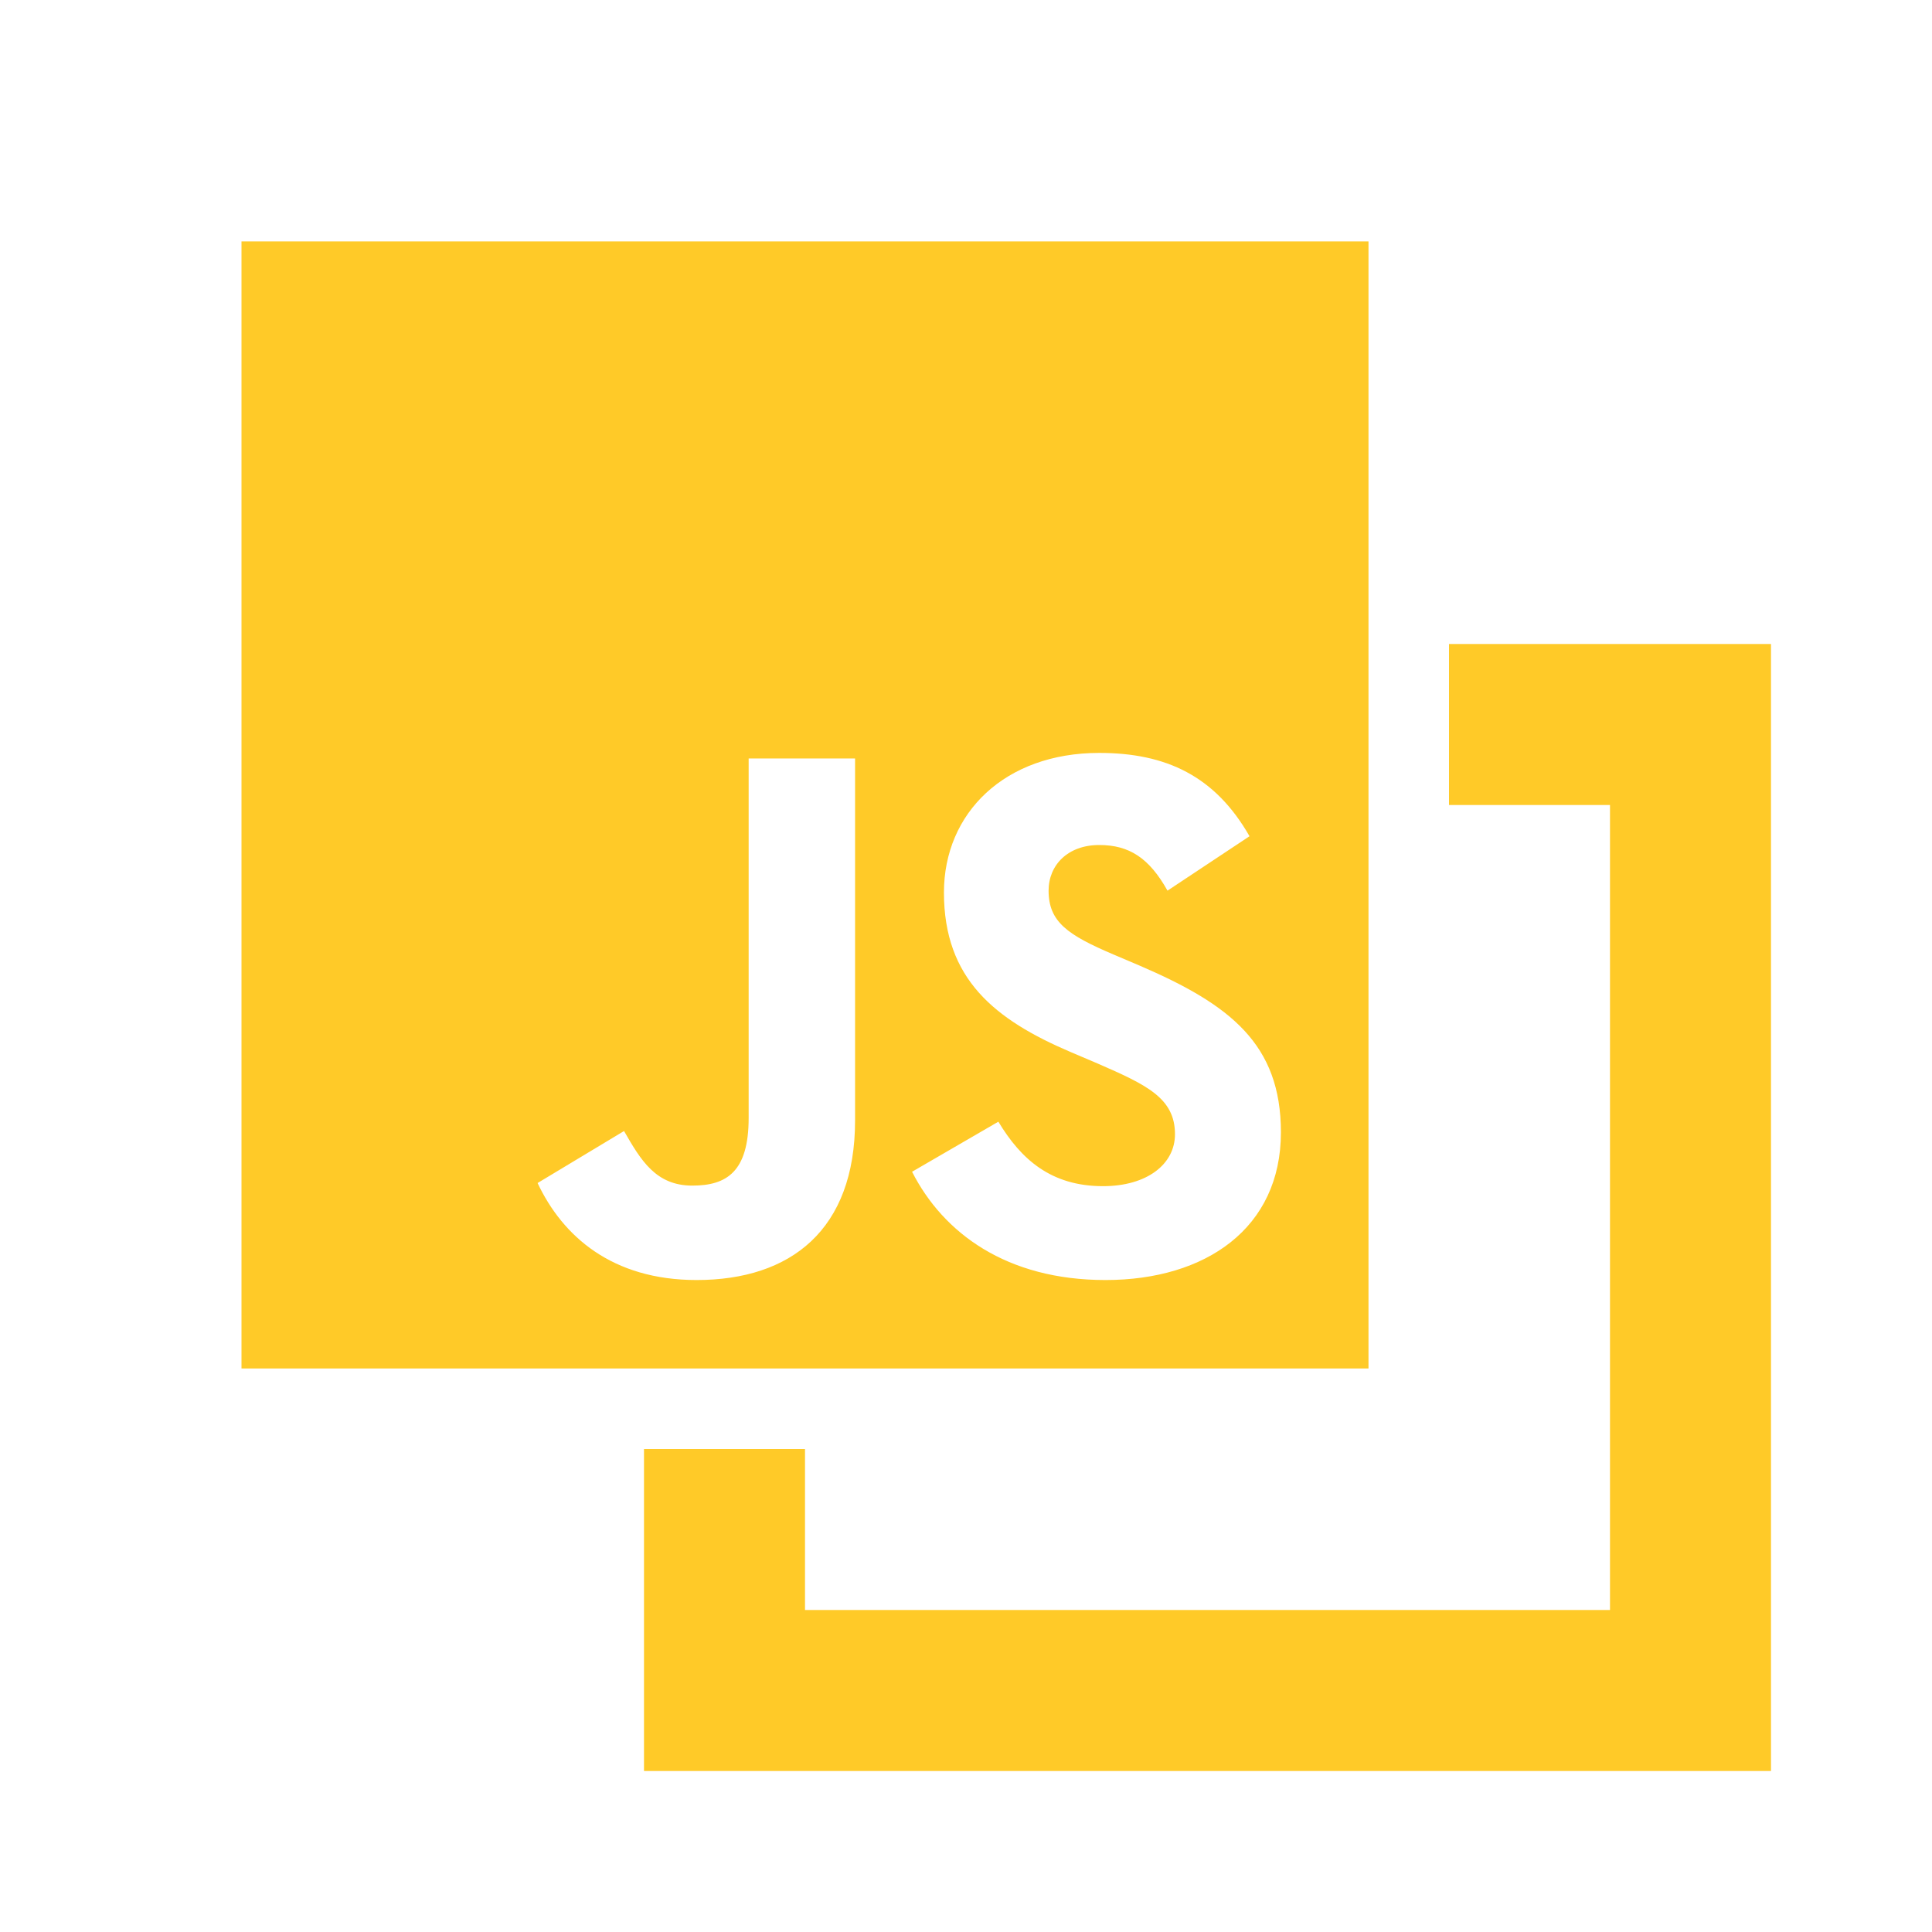
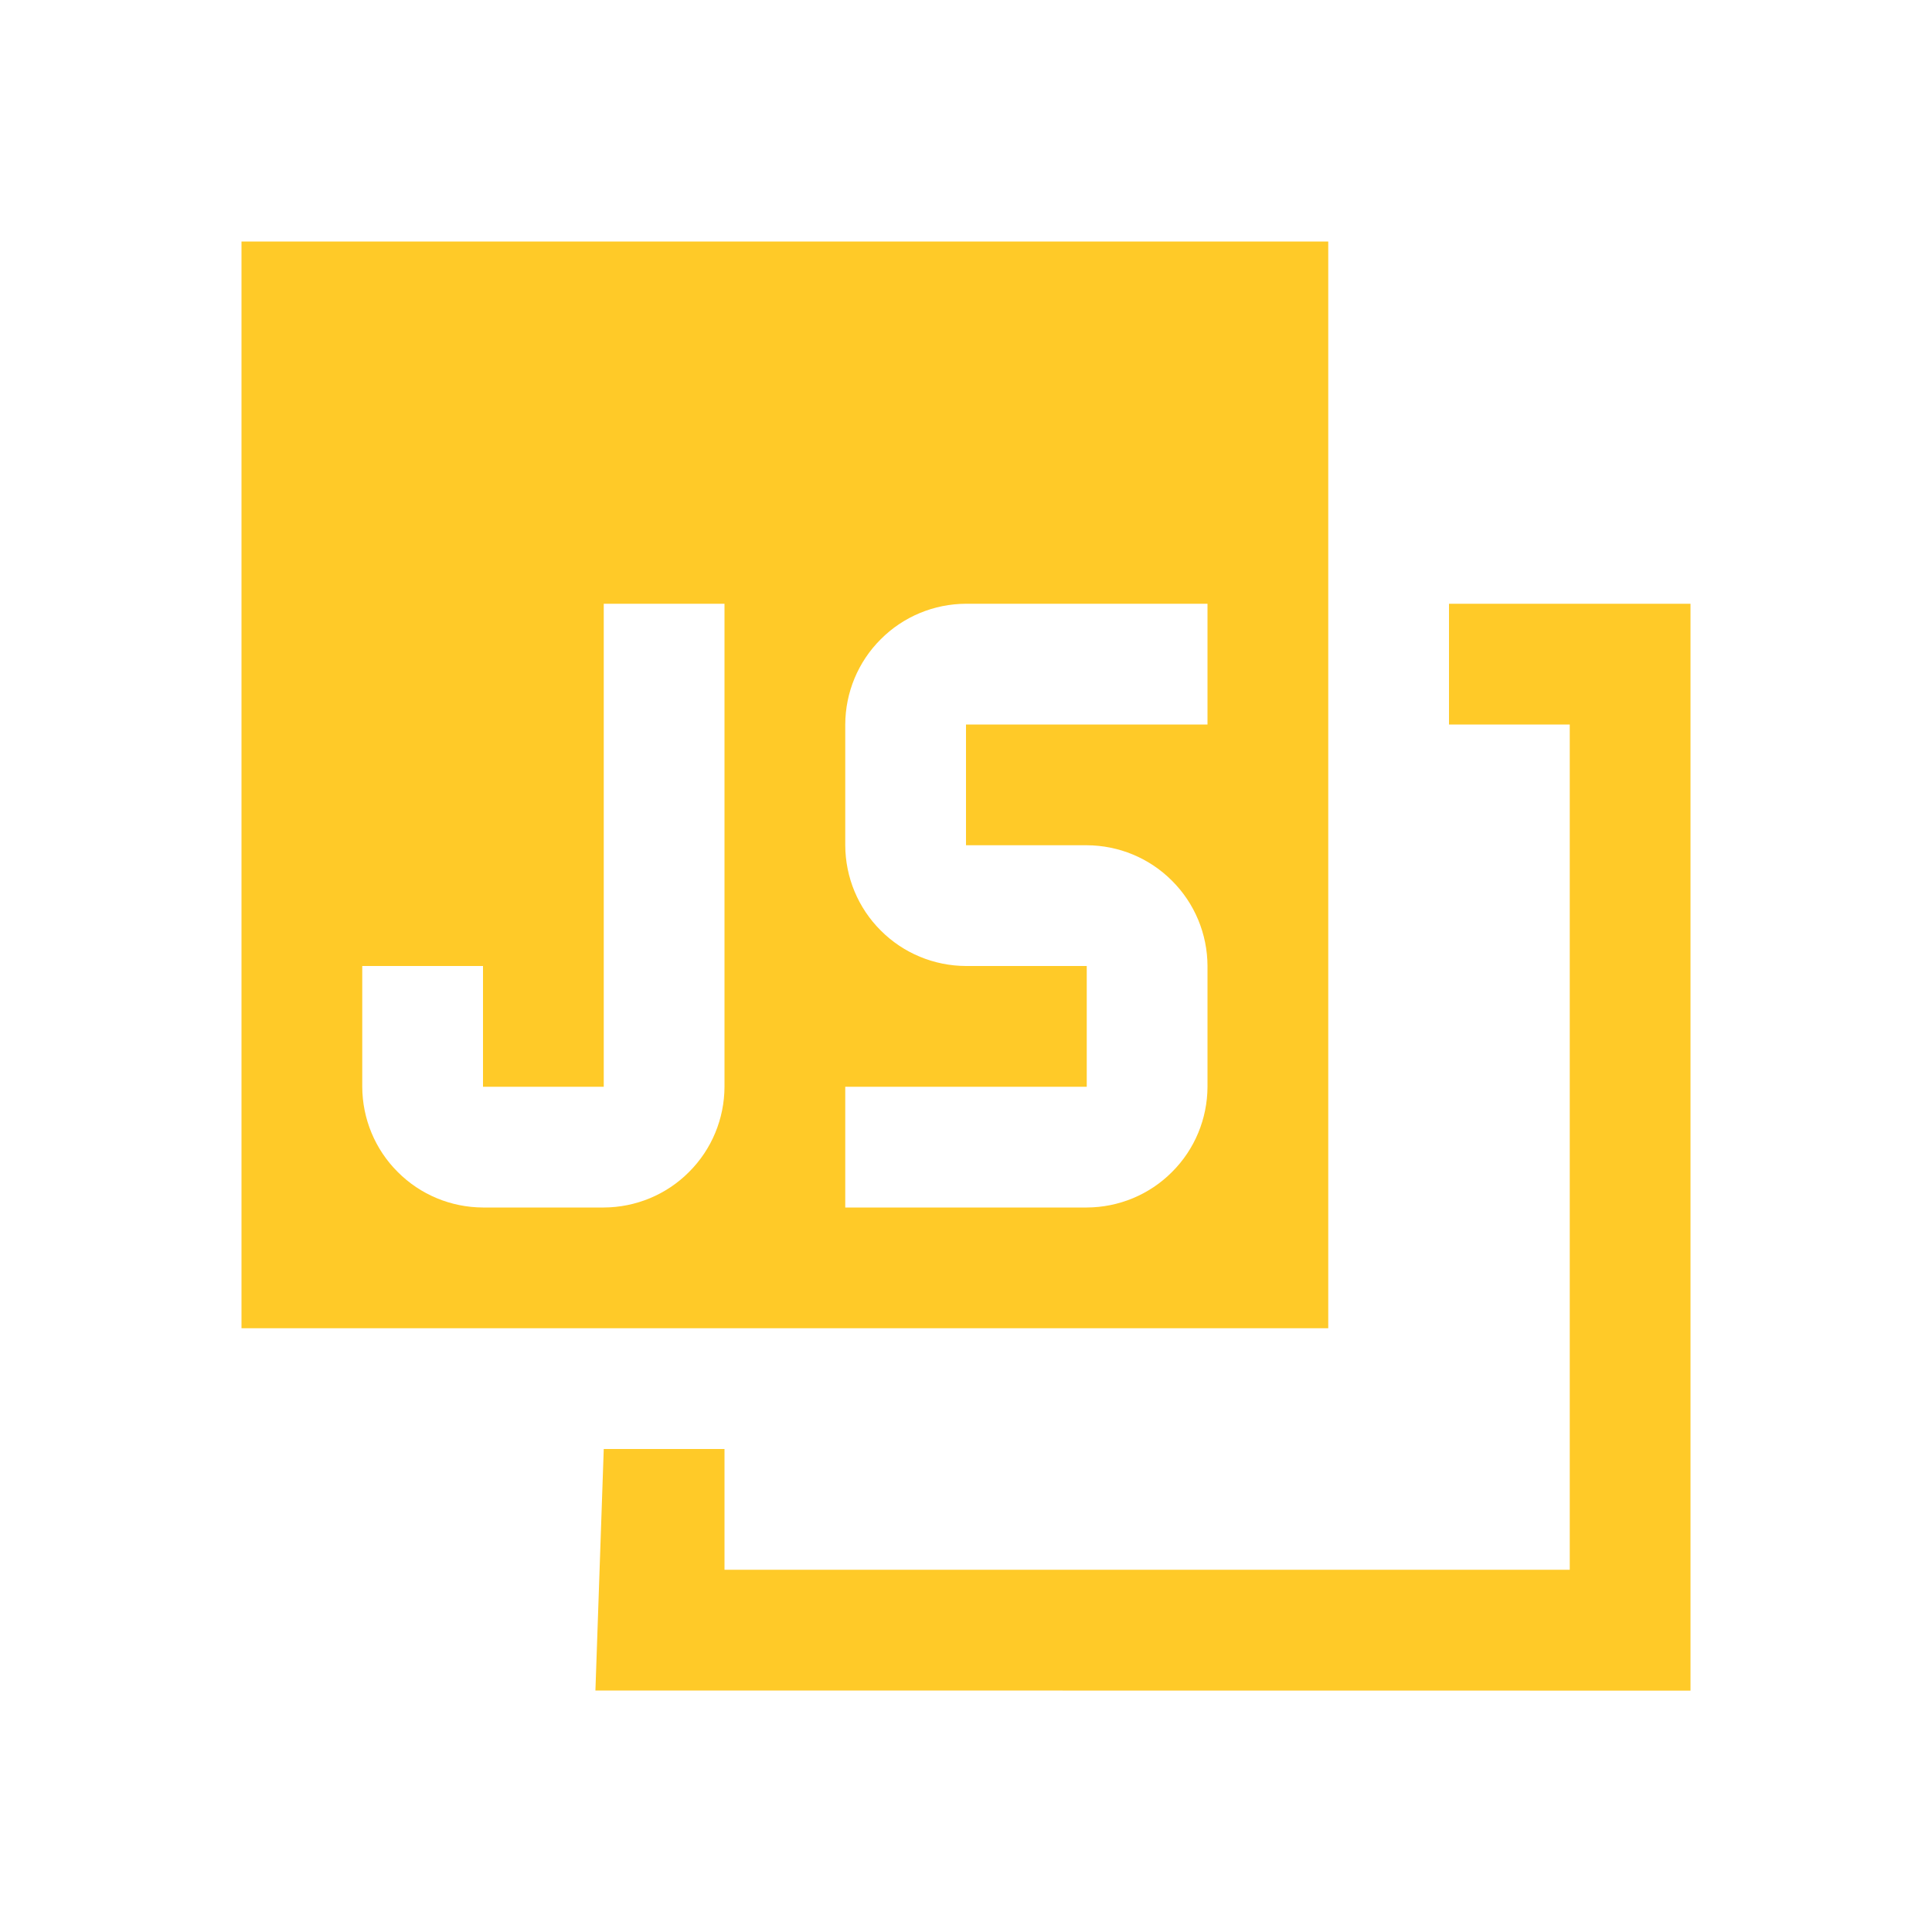
- <svg xmlns="http://www.w3.org/2000/svg" viewBox="0 0 24 24">
-   <path d="M18 8V10H20V20H10V18H8V22H22V8H18Z" fill="#FFCA28" />
-   <path d="M3 2.999H17V17H3V2.999ZM6.678 14.696C6.99 15.358 7.604 15.901 8.654 15.901C9.821 15.901 10.622 15.279 10.622 13.919V9.422H9.3V13.888C9.3 14.556 9.027 14.728 8.6 14.728C8.149 14.728 7.962 14.417 7.752 14.05L6.678 14.696ZM11.33 14.556C11.718 15.319 12.505 15.901 13.733 15.901C14.978 15.901 15.912 15.257 15.912 14.066C15.912 12.97 15.281 12.479 14.161 11.997L13.834 11.858C13.266 11.616 13.026 11.454 13.026 11.064C13.026 10.745 13.266 10.497 13.655 10.497C14.029 10.497 14.277 10.66 14.503 11.064L15.522 10.388C15.095 9.641 14.487 9.353 13.655 9.353C12.481 9.353 11.726 10.1 11.726 11.087C11.726 12.161 12.356 12.667 13.305 13.071L13.632 13.21C14.239 13.475 14.596 13.638 14.596 14.09C14.596 14.463 14.247 14.735 13.702 14.735C13.056 14.735 12.683 14.401 12.402 13.934L11.33 14.556Z" fill="#FFCA28" />
+ <svg xmlns="http://www.w3.org/2000/svg" viewBox="0 0 16 16">
+   <path d="M12 5V6H13V13H6V12H5L4.931 14L14 14.001V5H12Z" fill="#FFCA28" />
+   <path d="M2 2V11H4H11V4V2H2ZM5 5H6V9C5.999 9.265 5.894 9.519 5.706 9.706C5.519 9.894 5.265 9.999 5 10H4C3.735 9.999 3.481 9.894 3.294 9.706C3.106 9.519 3.001 9.265 3 9V8H4V9H5V5ZM8 5H10V6H8V7H9C9.265 7.001 9.519 7.106 9.706 7.294C9.894 7.481 9.999 7.735 10 8V9C9.999 9.265 9.894 9.519 9.706 9.706C9.519 9.894 9.265 9.999 9 10H7V9H9V8H8C7.735 7.999 7.481 7.894 7.294 7.706C7.106 7.519 7.001 7.265 7 7V6C7.001 5.735 7.106 5.481 7.294 5.294C7.481 5.106 7.735 5.001 8 5Z" fill="#FFCA28" />
</svg>
